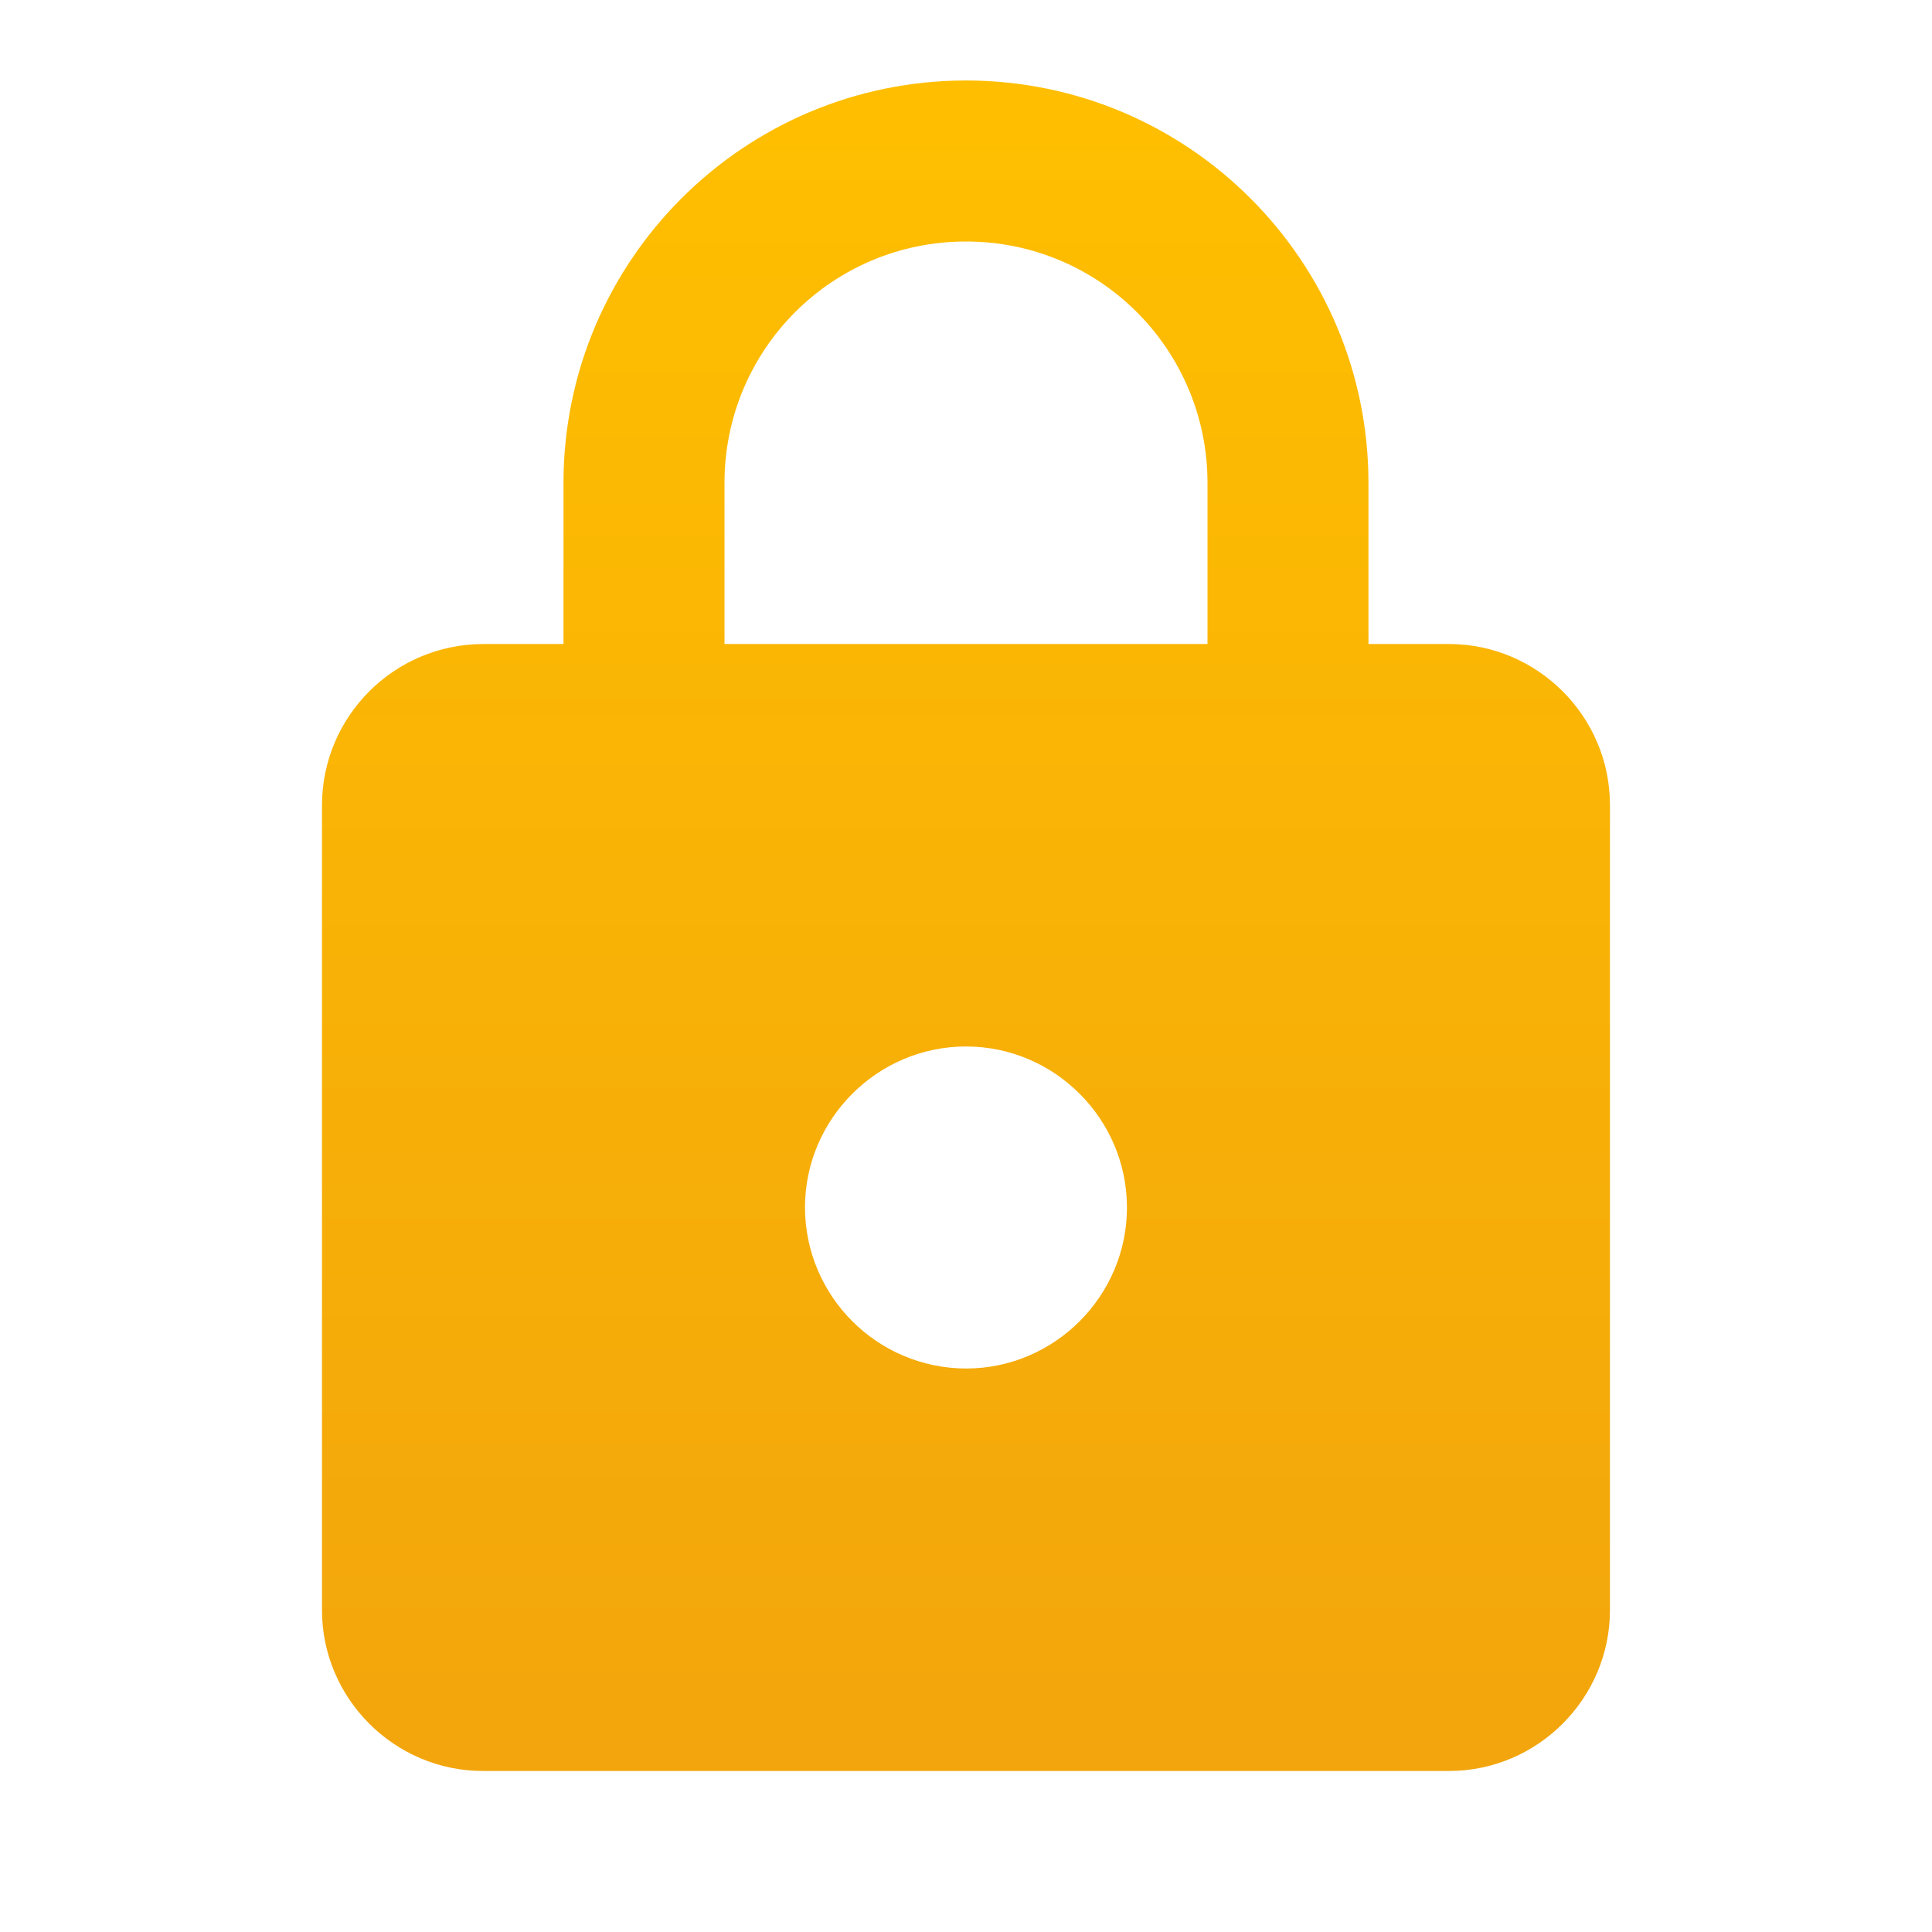
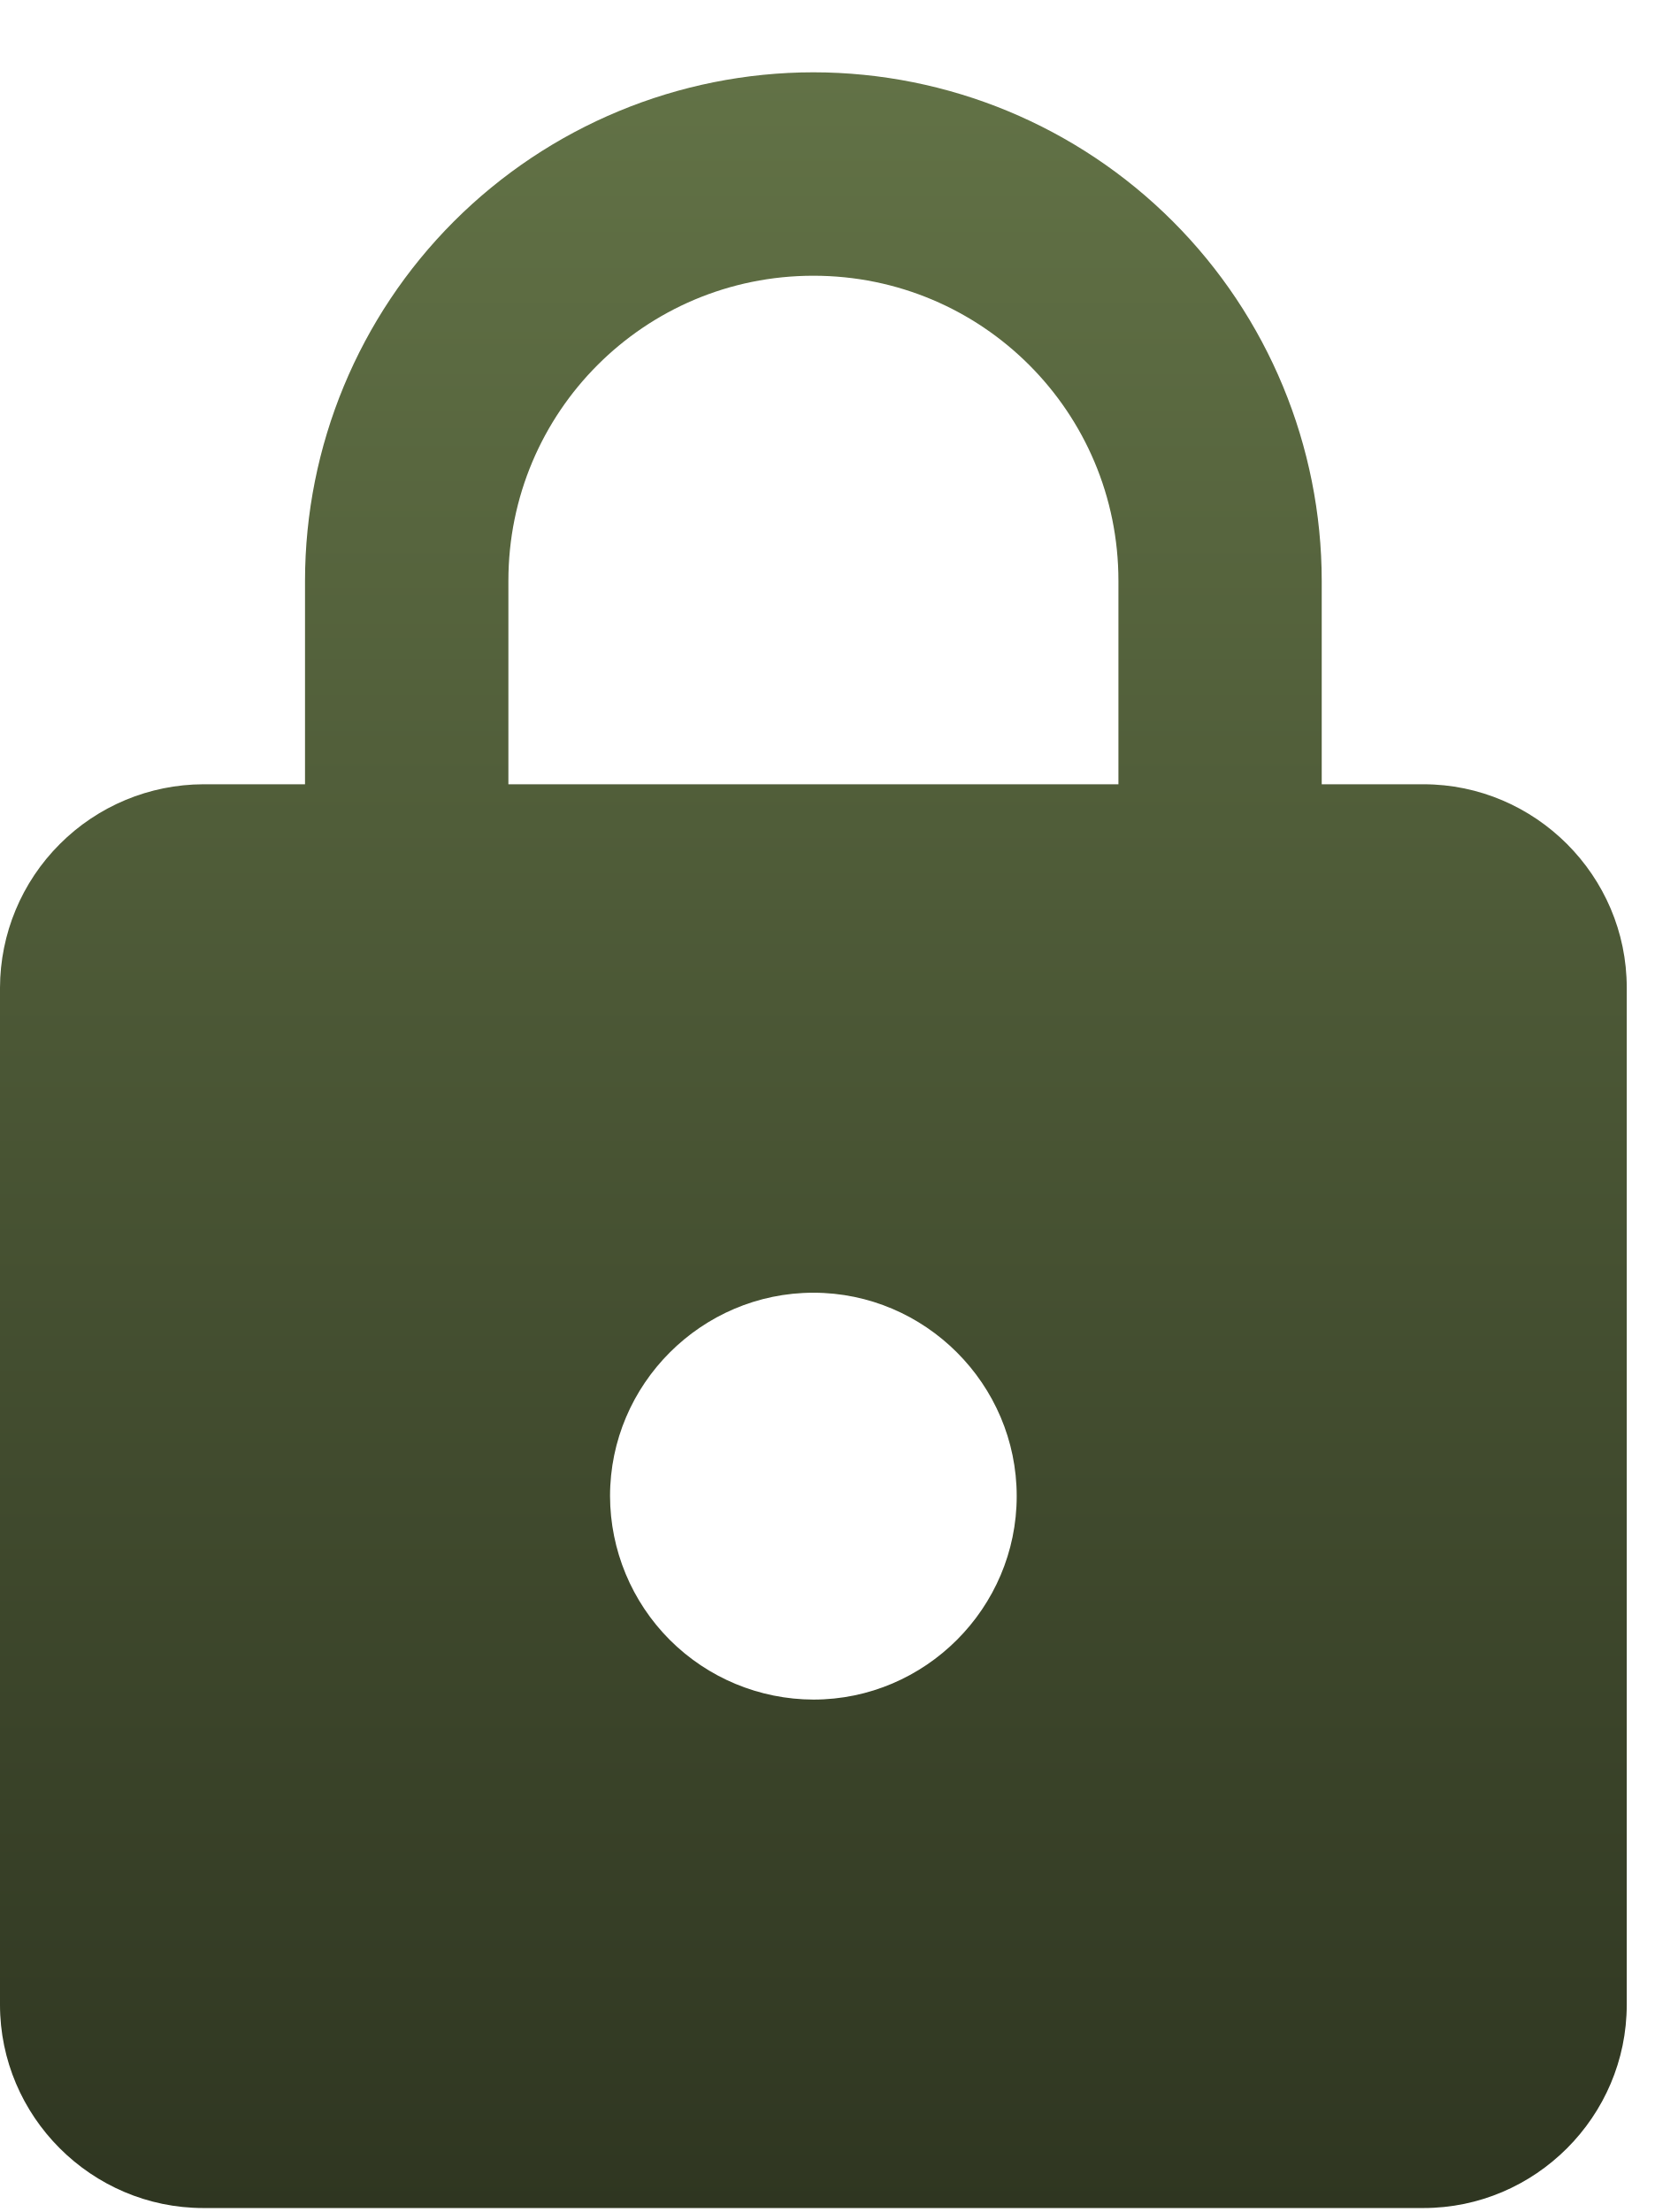
- <svg xmlns="http://www.w3.org/2000/svg" width="32" height="32" fill="none">
-   <path d="M24 10.667h-1.334V8A6.669 6.669 0 0 0 16 1.333 6.67 6.67 0 0 0 9.333 8v2.667H8a2.675 2.675 0 0 0-2.667 2.666v13.334c0 1.466 1.2 2.666 2.667 2.666h16c1.466 0 2.666-1.2 2.666-2.666V13.333c0-1.466-1.2-2.666-2.666-2.666Zm-8 12A2.675 2.675 0 0 1 13.333 20c0-1.467 1.2-2.667 2.667-2.667 1.466 0 2.666 1.2 2.666 2.667 0 1.467-1.2 2.667-2.666 2.667Zm-4-12V8c0-2.213 1.786-4 4-4 2.213 0 4 1.787 4 4v2.667h-8Z" fill="url(#a)" />
+ <svg xmlns="http://www.w3.org/2000/svg" width="22" height="29" viewBox="0 0 22 29" fill="none">
+   <path d="M18.667 10.282H17.333V7.615C17.332 5.848 16.63 4.152 15.38 2.902C14.13 1.652 12.435 0.949 10.667 0.948C8.899 0.949 7.204 1.652 5.953 2.902C4.703 4.152 4.001 5.847 4 7.615V10.282H2.667C1.96 10.284 1.283 10.566 0.784 11.066C0.284 11.565 0.002 12.242 -0 12.948V26.282C-0 27.748 1.2 28.948 2.667 28.948H18.667C20.133 28.948 21.333 27.748 21.333 26.282V12.948C21.333 11.482 20.133 10.282 18.667 10.282ZM10.667 22.282C9.96 22.28 9.283 21.999 8.783 21.499C8.284 20.999 8.002 20.322 8 19.615C8 18.148 9.2 16.948 10.667 16.948C12.133 16.948 13.333 18.148 13.333 19.615C13.333 21.082 12.133 22.282 10.667 22.282ZM6.667 10.282V7.615C6.667 5.402 8.453 3.615 10.667 3.615C12.88 3.615 14.667 5.402 14.667 7.615V10.282H6.667Z" fill="url(#paint0_linear_9_3)" />
  <defs>
-     <linearGradient id="a" x1="16" y1="1.333" x2="16" y2="29.333" gradientUnits="userSpaceOnUse">
-       <stop stop-color="#FFBF00" />
-       <stop offset="1" stop-color="#F2A50C" />
+     <linearGradient id="paint0_linear_9_3" x1="10.667" y1="0.948" x2="10.667" y2="28.948" gradientUnits="userSpaceOnUse">
+       <stop stop-color="#627246" />
+       <stop offset="1" stop-color="#2F3621" />
    </linearGradient>
  </defs>
</svg>
